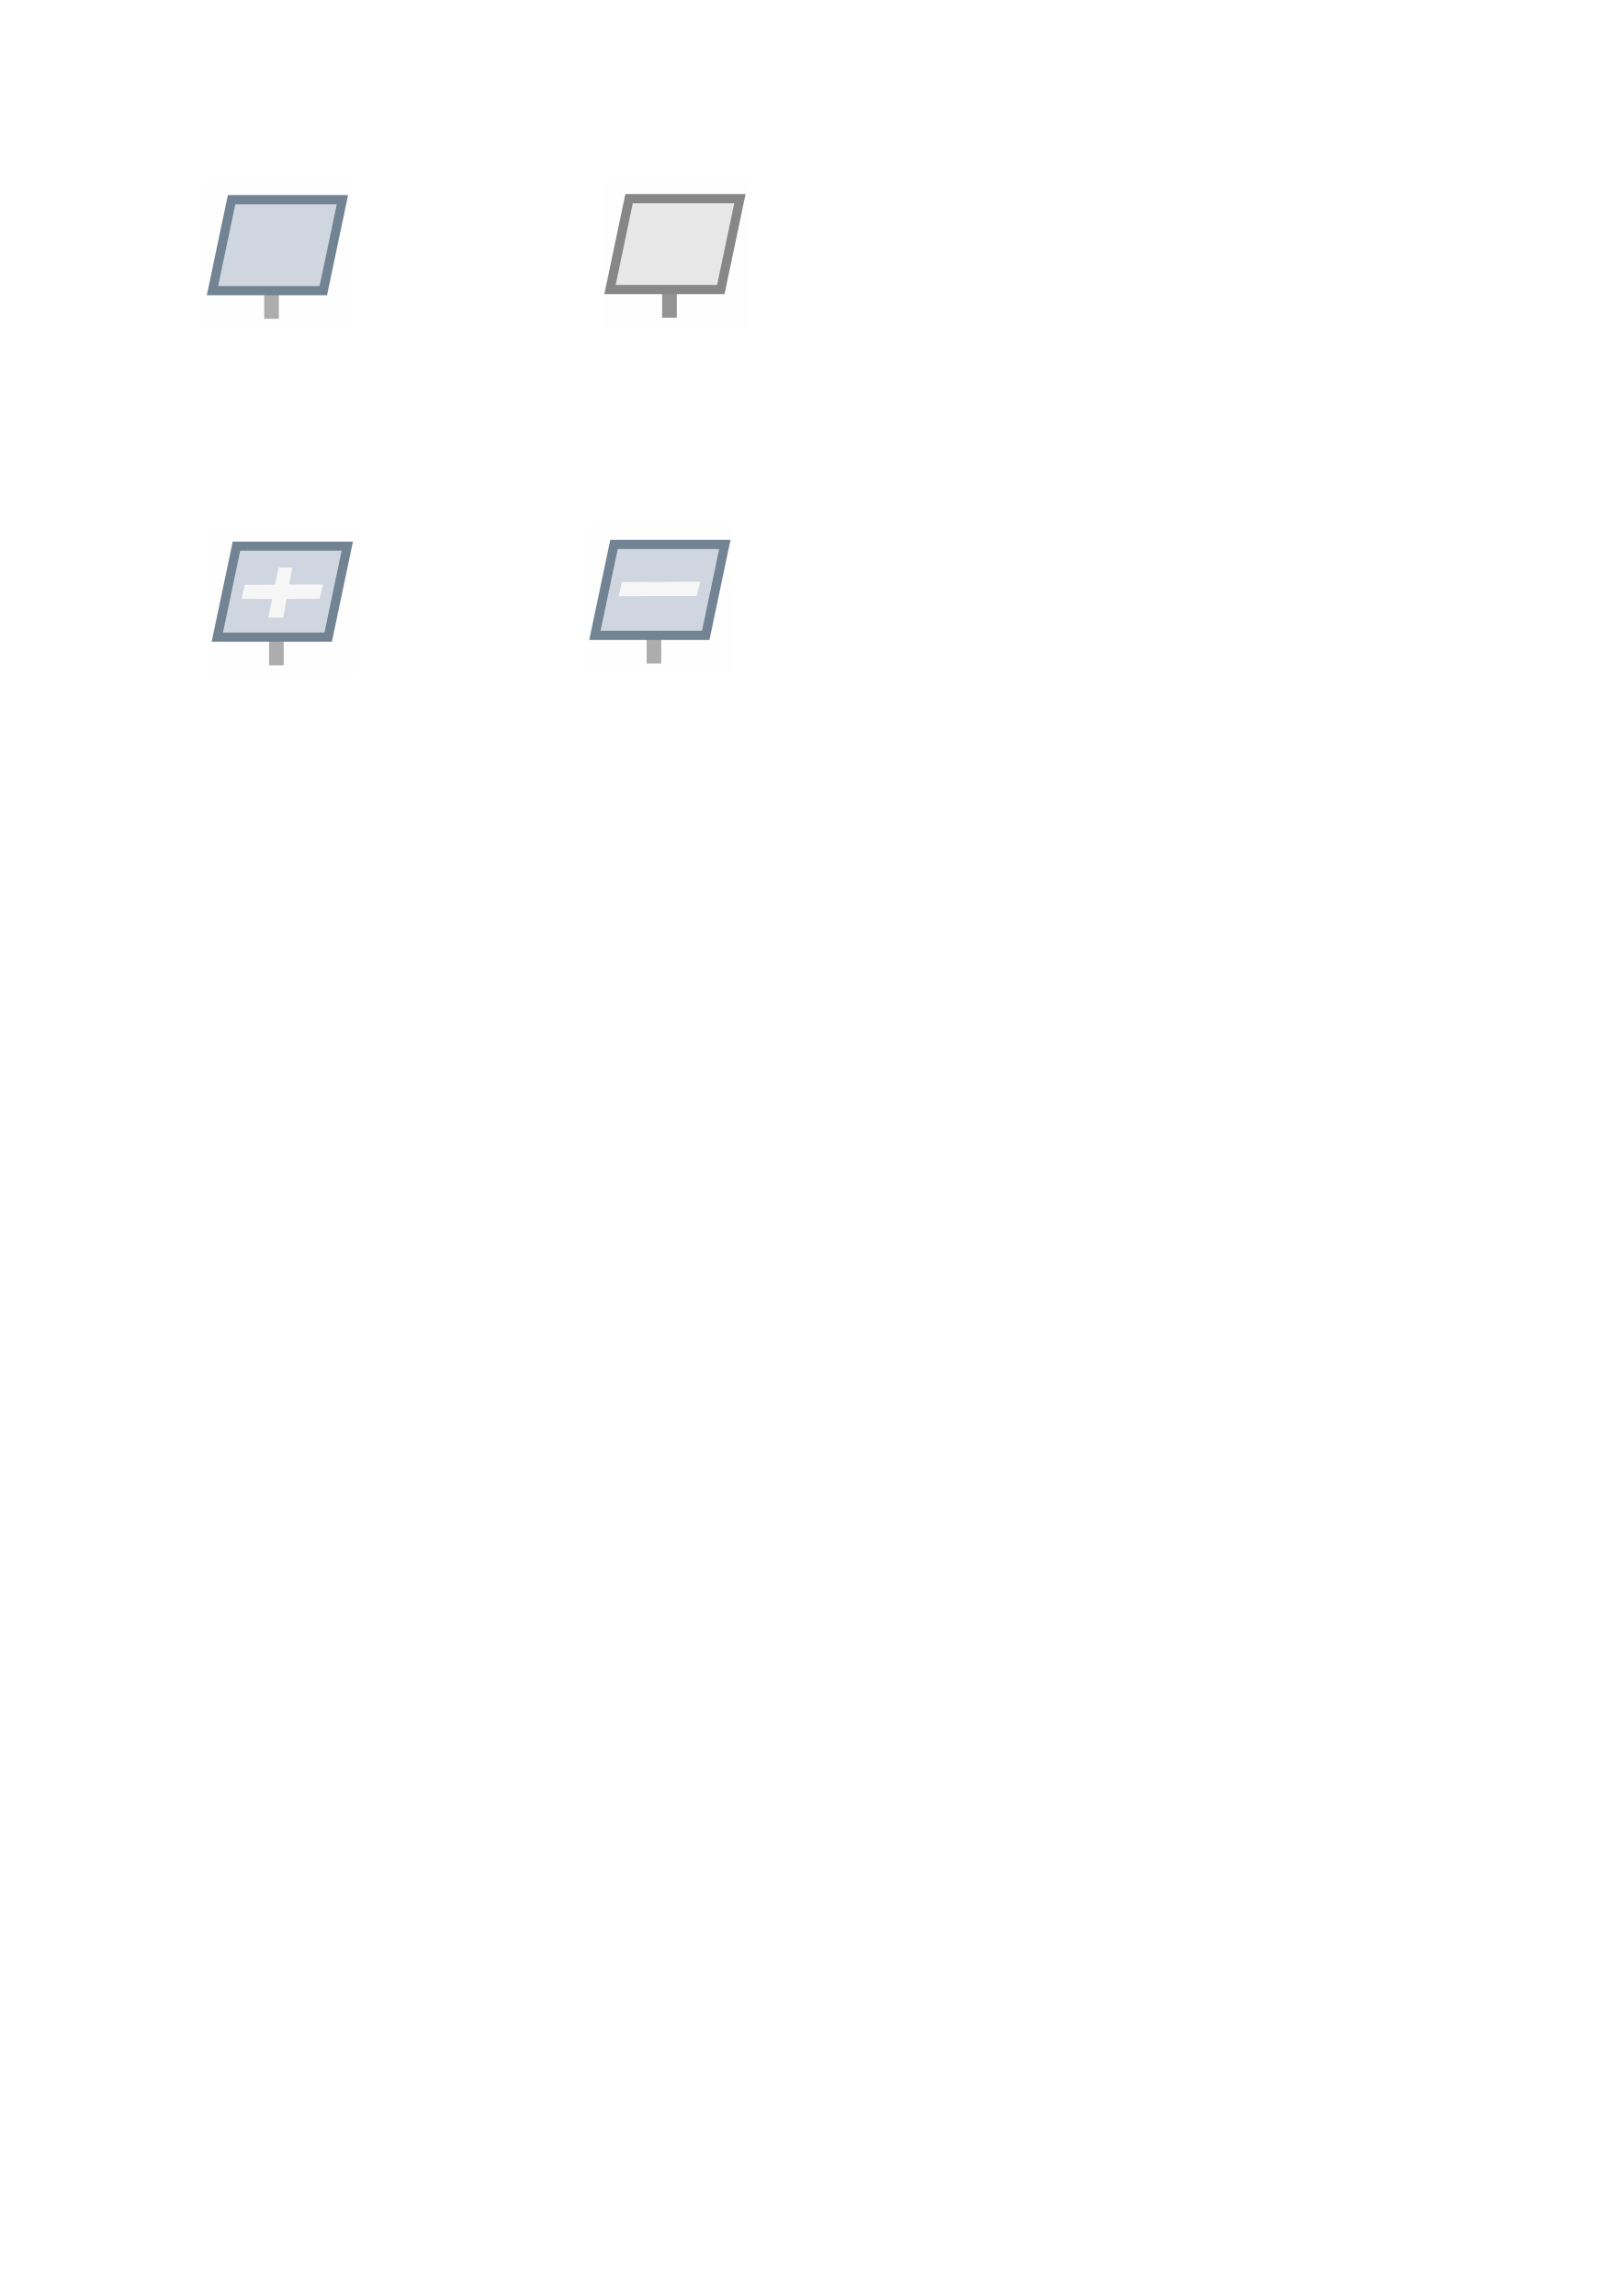
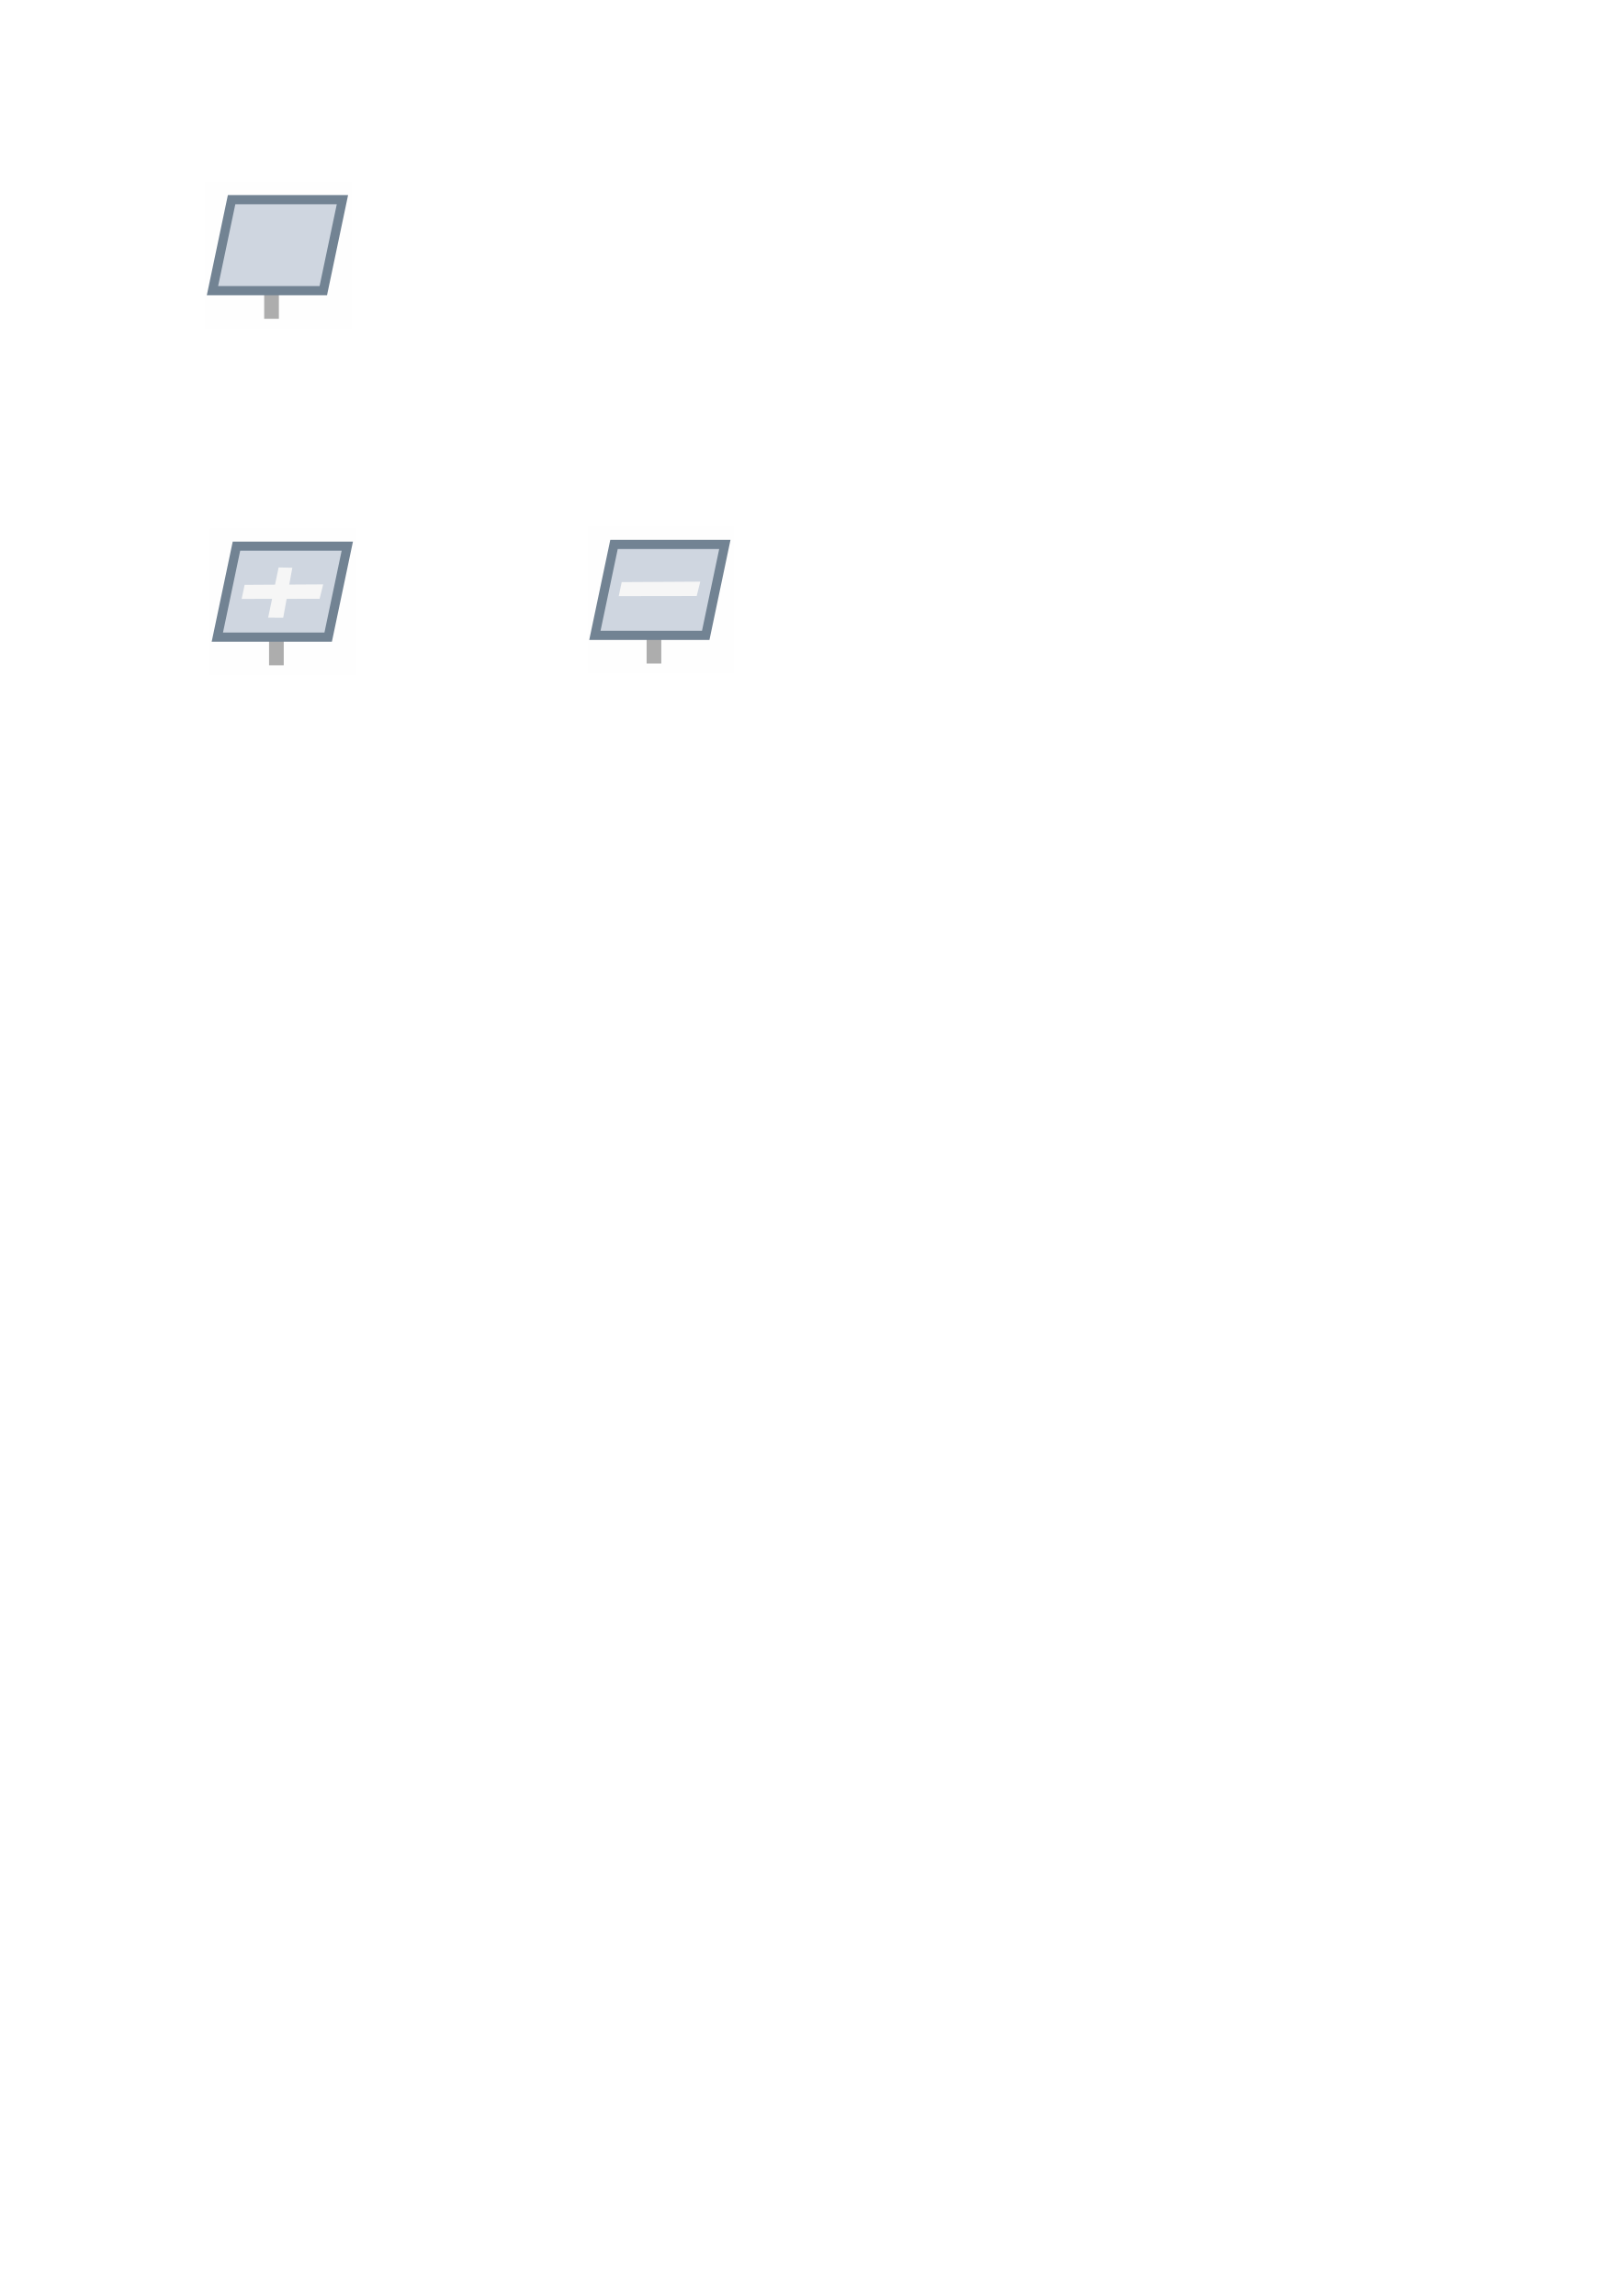
<svg xmlns="http://www.w3.org/2000/svg" width="210mm" height="297mm" viewBox="0 0 210 297" version="1.1" id="svg8">
  <defs id="defs2">
    <pattern y="0" x="0" height="6" width="6" patternUnits="userSpaceOnUse" id="EMFhbasepattern" />
  </defs>
  <g id="layer1">
-     <rect style="opacity:1;fill:#96aaa3;fill-opacity:0.004;stroke:none;stroke-width:0.5;stroke-linecap:butt;stroke-linejoin:miter;stroke-miterlimit:4;stroke-dasharray:none;stroke-dashoffset:56.693;stroke-opacity:1;paint-order:markers fill stroke" id="rect857" width="19" height="19" x="77.928" y="23.362" />
-     <rect style="opacity:1;fill:#939393;fill-opacity:1;stroke:none;stroke-width:0.5;stroke-linecap:butt;stroke-linejoin:miter;stroke-miterlimit:4;stroke-dasharray:none;stroke-dashoffset:56.693;stroke-opacity:1;paint-order:markers fill stroke" id="rect859" width="1.899" height="8.099" x="85.635" y="32.999" />
-     <rect style="opacity:1;fill:#e7e7e7;fill-opacity:1;stroke:#878787;stroke-width:1.213;stroke-linecap:butt;stroke-linejoin:miter;stroke-miterlimit:4;stroke-dasharray:none;stroke-dashoffset:56.693;stroke-opacity:1;paint-order:markers fill stroke" id="rect861" width="14.335" height="12.023" x="86.766" y="26.251" transform="matrix(1,0,-0.2057552,0.9786035,0,0)" />
    <rect style="opacity:1;fill:#96aaa3;fill-opacity:0.004;stroke:none;stroke-width:0.5;stroke-linecap:butt;stroke-linejoin:miter;stroke-miterlimit:4;stroke-dasharray:none;stroke-dashoffset:56.693;stroke-opacity:1;paint-order:markers fill stroke" id="rect862" width="19" height="19" x="26.517" y="23.501" />
    <rect style="opacity:1;fill:#adadad;fill-opacity:1;stroke:none;stroke-width:0.5;stroke-linecap:butt;stroke-linejoin:miter;stroke-miterlimit:4;stroke-dasharray:none;stroke-dashoffset:56.693;stroke-opacity:1;paint-order:markers fill stroke" id="rect864" width="1.899" height="8.099" x="34.169" y="33.138" />
    <rect style="opacity:1;fill:#cfd6e0;fill-opacity:1;stroke:#728393;stroke-width:1.213;stroke-linecap:butt;stroke-linejoin:miter;stroke-miterlimit:4;stroke-dasharray:none;stroke-dashoffset:56.693;stroke-opacity:1;paint-order:markers fill stroke" id="rect866" width="14.335" height="12.023" x="35.384" y="26.393" transform="matrix(1,0,-0.2057552,0.9786035,0,0)" />
    <rect y="68.323" x="27.146" height="19" width="19" id="rect878" style="opacity:1;fill:#96aaa3;fill-opacity:0.004;stroke:none;stroke-width:0.5;stroke-linecap:butt;stroke-linejoin:miter;stroke-miterlimit:4;stroke-dasharray:none;stroke-dashoffset:56.693;stroke-opacity:1;paint-order:markers fill stroke" />
    <rect y="77.96" x="34.798" height="8.099" width="1.899" id="rect880" style="opacity:1;fill:#adadad;fill-opacity:1;stroke:none;stroke-width:0.5;stroke-linecap:butt;stroke-linejoin:miter;stroke-miterlimit:4;stroke-dasharray:none;stroke-dashoffset:56.693;stroke-opacity:1;paint-order:markers fill stroke" />
    <rect transform="matrix(1,0,-0.2057552,0.9786035,0,0)" y="72.195" x="45.437" height="12.023" width="14.335" id="rect882" style="opacity:1;fill:#cfd6e0;fill-opacity:1;stroke:#728393;stroke-width:1.213;stroke-linecap:butt;stroke-linejoin:miter;stroke-miterlimit:4;stroke-dasharray:none;stroke-dashoffset:56.693;stroke-opacity:1;paint-order:markers fill stroke" />
    <g id="g926" style="fill:#f6f6f6;fill-opacity:1" transform="translate(-52.6235,-382.1168)">
      <path style="opacity:1;fill:#f6f6f6;fill-opacity:1;stroke:none;stroke-width:1.63;stroke-linecap:square;stroke-linejoin:miter;stroke-miterlimit:4;stroke-dasharray:none;stroke-dashoffset:0;stroke-opacity:1;paint-order:markers fill stroke" d="m 87.304,462.013 1.356,-6.493 1.771,0.038 -1.179,6.466 z" id="path886" />
      <path style="opacity:1;fill:#f6f6f6;fill-opacity:1;stroke:none;stroke-width:1.84;stroke-linecap:square;stroke-linejoin:miter;stroke-miterlimit:4;stroke-dasharray:none;stroke-dashoffset:0;stroke-opacity:1;paint-order:markers fill stroke" d="m 84.262,457.771 10.16,-0.059 -0.461,1.862 -10.082,0.015 z" id="path884" />
    </g>
    <rect y="68.094" x="75.977" height="19" width="19" id="rect873" style="opacity:1;fill:#96aaa3;fill-opacity:0.004;stroke:none;stroke-width:0.5;stroke-linecap:butt;stroke-linejoin:miter;stroke-miterlimit:4;stroke-dasharray:none;stroke-dashoffset:56.693;stroke-opacity:1;paint-order:markers fill stroke" />
    <rect y="77.732" x="83.629" height="8.099" width="1.899" id="rect875" style="opacity:1;fill:#adadad;fill-opacity:1;stroke:none;stroke-width:0.5;stroke-linecap:butt;stroke-linejoin:miter;stroke-miterlimit:4;stroke-dasharray:none;stroke-dashoffset:56.693;stroke-opacity:1;paint-order:markers fill stroke" />
    <rect transform="matrix(1,0,-0.2057552,0.9786035,0,0)" y="71.962" x="94.22" height="12.023" width="14.335" id="rect877" style="opacity:1;fill:#cfd6e0;fill-opacity:1;stroke:#728393;stroke-width:1.213;stroke-linecap:butt;stroke-linejoin:miter;stroke-miterlimit:4;stroke-dasharray:none;stroke-dashoffset:56.693;stroke-opacity:1;paint-order:markers fill stroke" />
    <g style="fill:#f6f6f6;fill-opacity:1" id="g887" transform="translate(-3.8554,-382.4717)">
      <path id="path885" d="m 84.262,457.771 10.16,-0.059 -0.461,1.862 -10.082,0.015 z" style="opacity:1;fill:#f6f6f6;fill-opacity:1;stroke:none;stroke-width:1.84;stroke-linecap:square;stroke-linejoin:miter;stroke-miterlimit:4;stroke-dasharray:none;stroke-dashoffset:0;stroke-opacity:1;paint-order:markers fill stroke" />
    </g>
  </g>
</svg>
